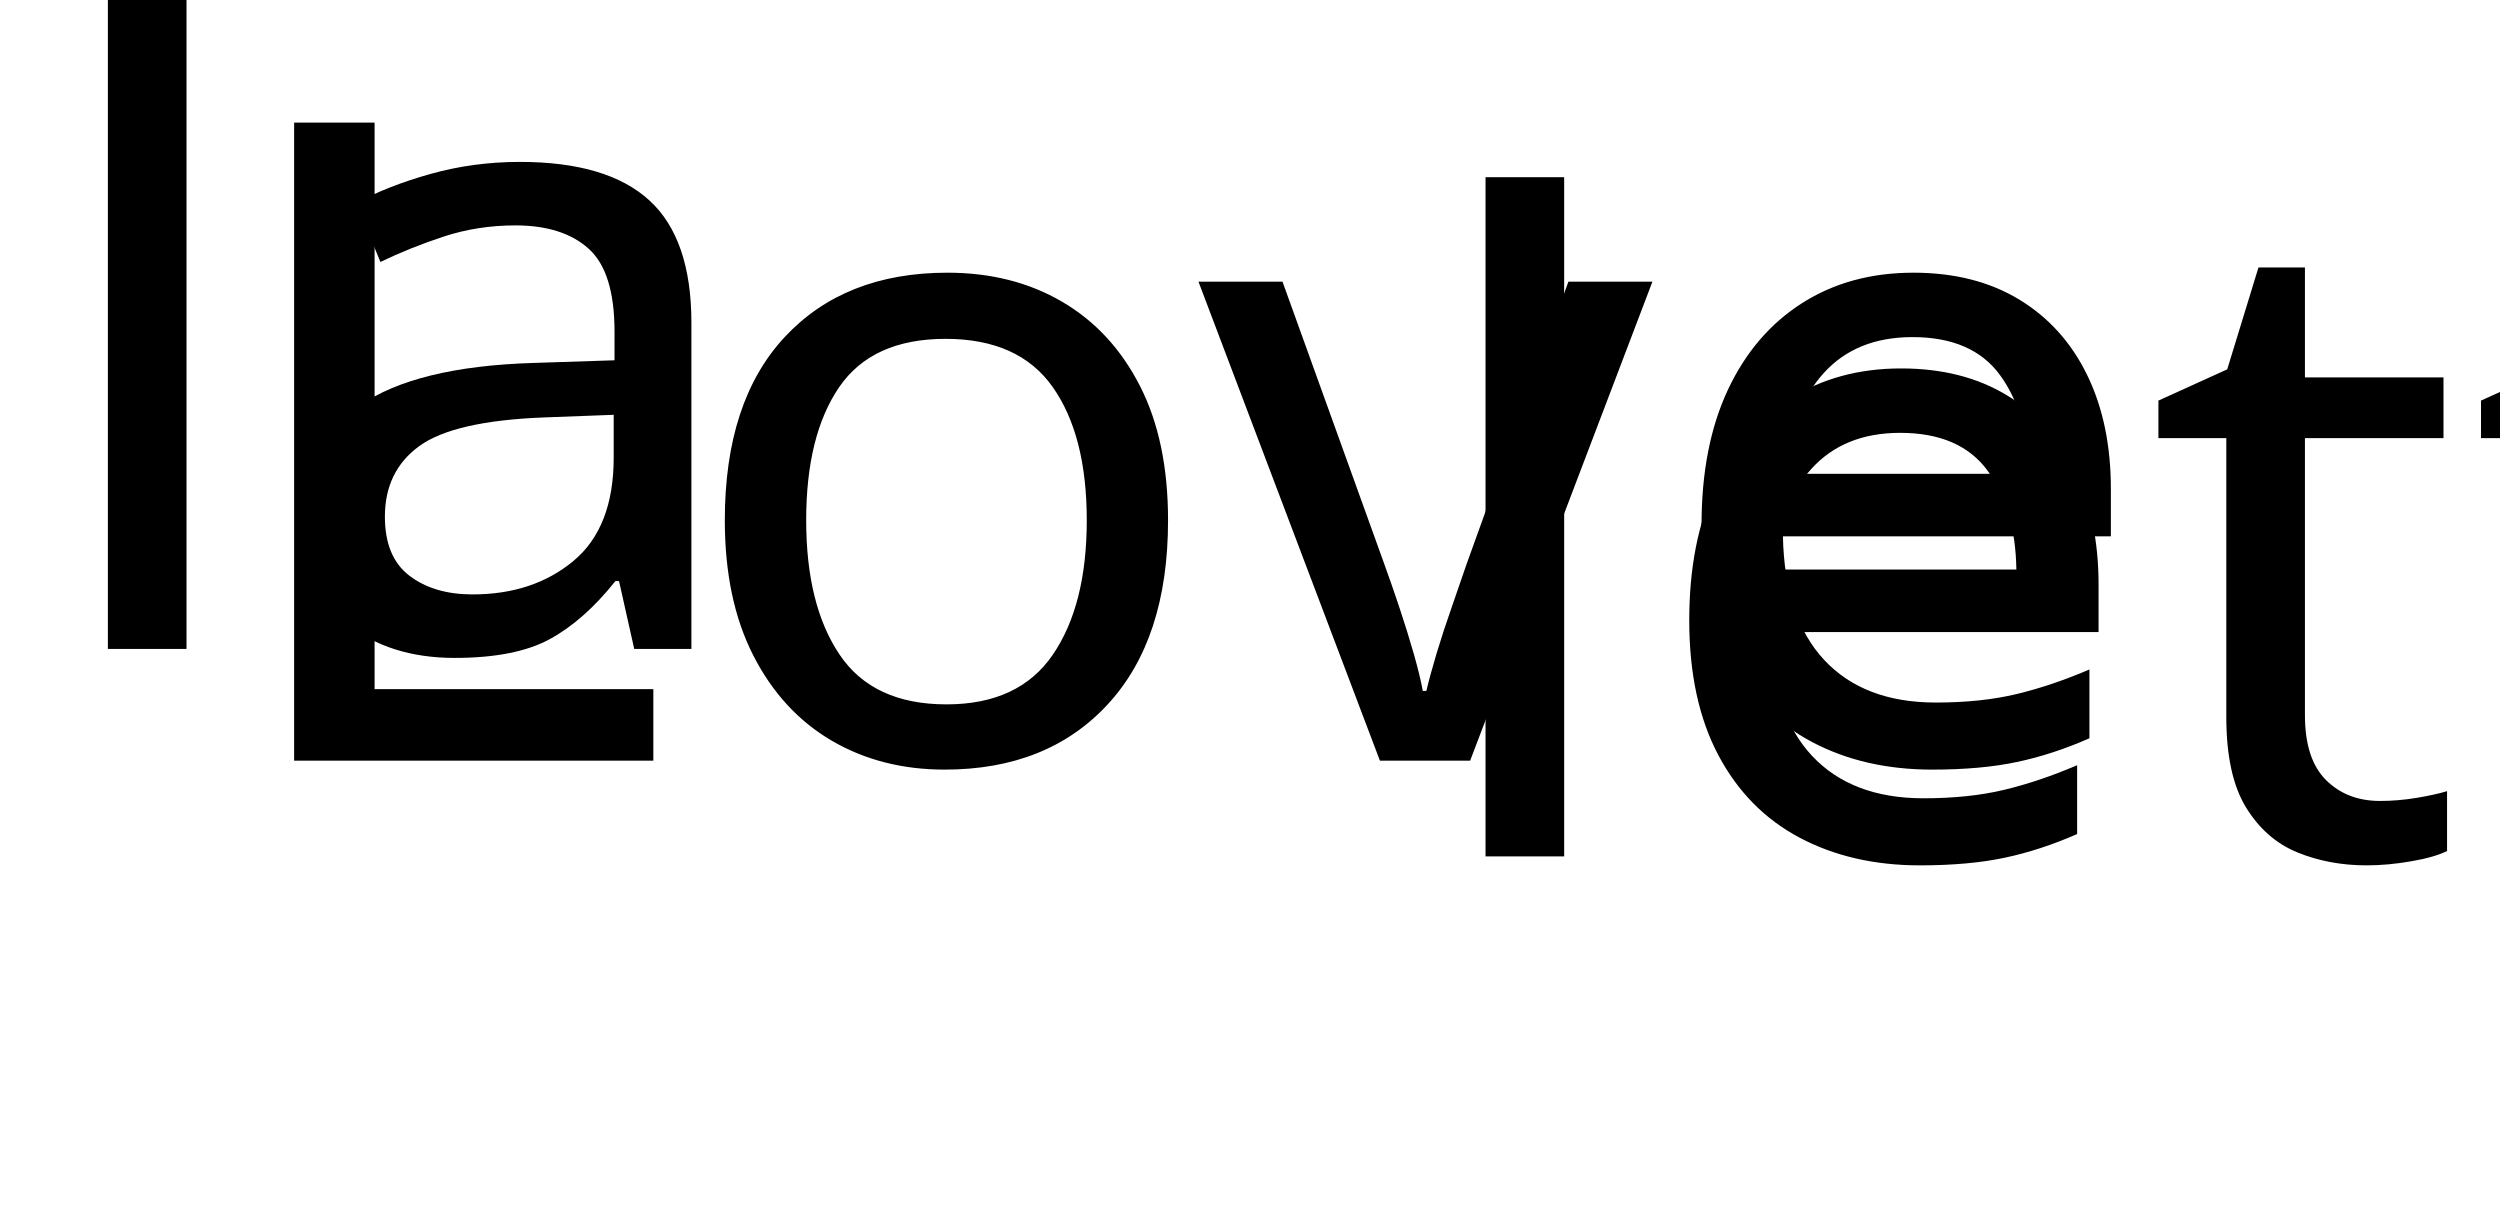
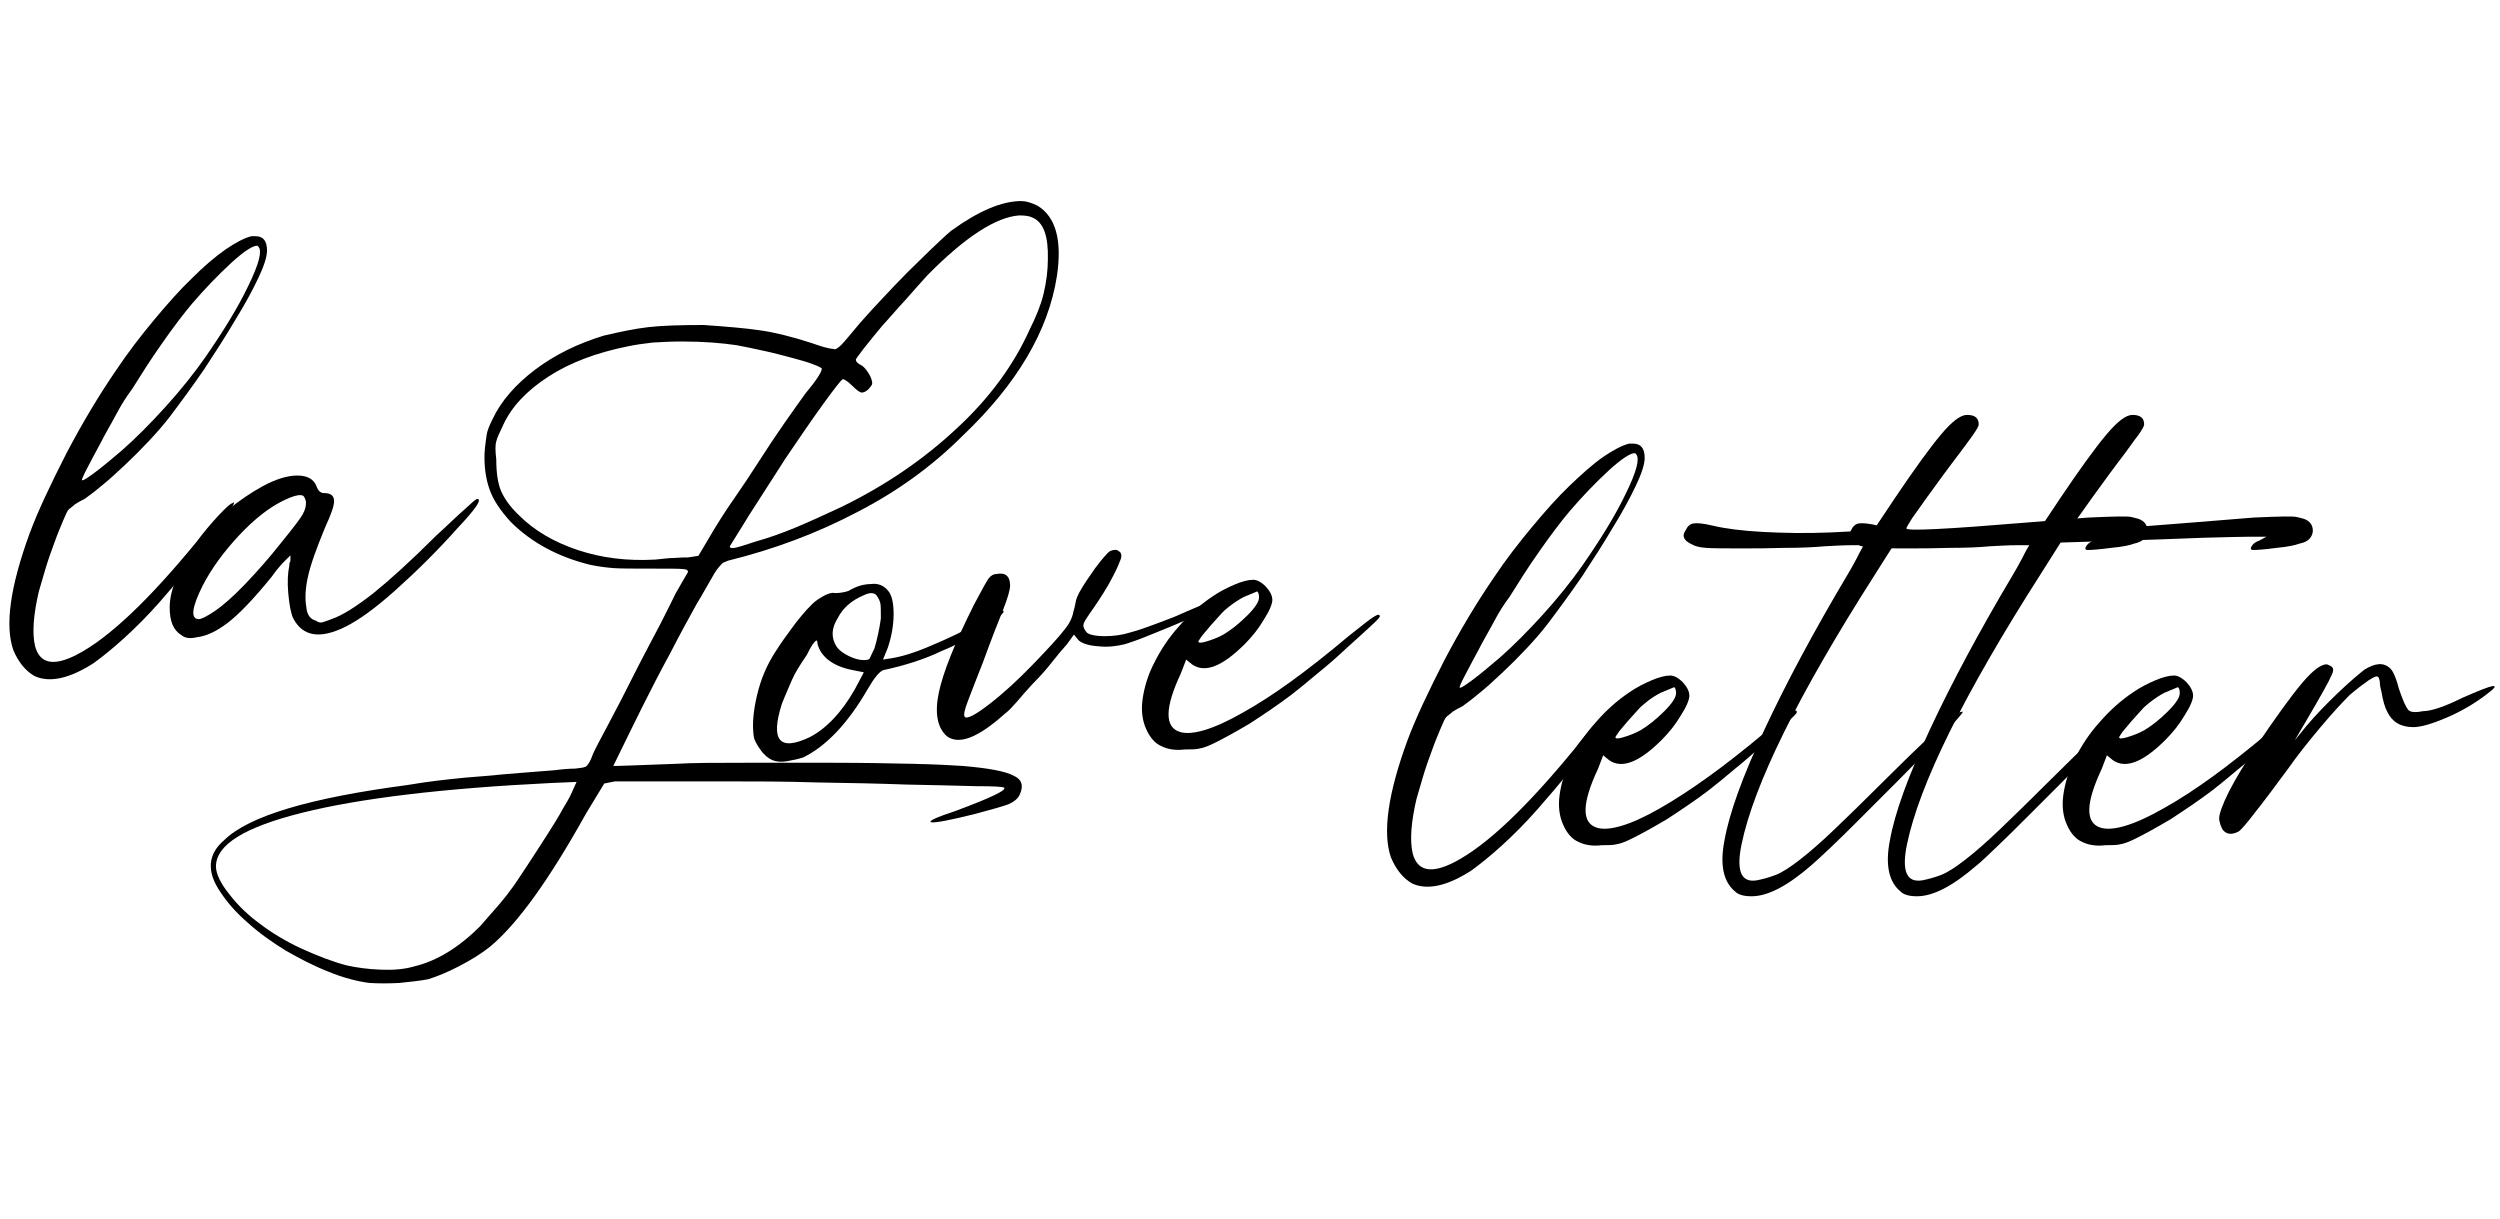
- <svg xmlns="http://www.w3.org/2000/svg" width="470" height="229" viewBox="0 0 470 229">
+ <svg xmlns="http://www.w3.org/2000/svg" version="1.1" id="Calque_1" x="0px" y="0px" viewBox="0 0 470 229" style="enable-background:new 0 0 470 229;" xml:space="preserve">
+   <style type="text/css">
+ 	.st0{enable-background:new    ;}
+ </style>
  <g transform="translate(-140 -196)">
-     <text transform="translate(179 339)" font-size="168" font-family="High Spirited">
-       <tspan x="0" y="0">Love</tspan>
-     </text>
-     <text transform="translate(405 357)" font-size="168" font-family="High Spirited">
-       <tspan x="0" y="0">letter</tspan>
-     </text>
-     <text transform="translate(146 318)" font-size="168" font-family="High Spirited">
-       <tspan x="0" y="0">la</tspan>
-     </text>
+     <g class="st0">
+       <path d="M267,307.6c1-1.8,1.8-3.1,2.2-3.8c0.3-0.4,0.1-0.7-0.6-0.8c-0.7-0.1-2.8-0.1-6.4-0.1c-3.3,0-5.6,0-6.9-0.1    c-1.3-0.1-2.8-0.3-4.3-0.6c-6.1-1.5-11.1-4.2-15-8.1c-1.9-2.1-3.3-4.1-4-6.2c-0.7-2-1-4.3-0.9-6.8c0.1-1.5,0.3-2.6,0.4-3.4    c0.1-0.7,0.5-1.7,1.1-2.9c1.6-3.4,4.3-6.5,8-9.3c3.7-2.8,8-4.9,12.9-6.4c3-0.7,5.8-1.3,8.4-1.6c2.6-0.3,6.1-0.4,10.4-0.4    c4.3,0.3,7.9,0.6,10.6,1c2.8,0.4,6,1.2,9.7,2.4c0.9,0.3,1.7,0.6,2.5,0.8c0.7,0.2,1.3,0.3,1.6,0.3c0.3,0.2,0.8-0.1,1.5-0.8    c0.7-0.7,1.8-2.1,3.5-4.1c1.3-1.5,2.8-3.1,4.3-4.7c1.5-1.6,3-3.2,4.6-4.8c1.6-1.6,3.1-3,4.5-4.4c1.4-1.3,2.6-2.5,3.7-3.4    c5.1-3.7,9.5-5.6,13.2-5.6c0.9,0,1.9,0.3,3.1,0.9c3.4,2.1,4.6,6.5,3.6,13.2c-1.6,10.3-7.5,20.3-17.7,30    c-5.7,5.7-12.3,10.5-19.9,14.4c-7.6,4-15.7,7-24.2,9.1c-0.4,0.2-0.8,0.3-1,0.4c-0.2,0.2-0.5,0.5-0.9,1c-0.4,0.5-0.9,1.3-1.5,2.4    c-0.6,1-1.4,2.5-2.5,4.3c-1.5,2.7-3.2,5.8-5,9.3c-1.9,3.5-3.6,6.8-5.2,10s-3.4,6.9-5.5,11.2c0.1,0,1.3,0,3.6-0.1    c2.2-0.1,4.9-0.2,8.1-0.3c3.3-0.2,7.7-0.2,13.1-0.2c5.4,0,10.9,0,16.5,0c5.5,0,10.6,0.1,15.1,0.2c4.6,0.1,7.7,0.3,9.3,0.4    c4.8,0.4,8,1,9.5,1.8c1.6,0.7,2,1.9,1.2,3.6c-0.3,0.7-1,1.3-2.1,1.8c-1.1,0.4-3.2,1-6.2,1.8c-4.8,1.2-7.5,1.7-8.3,1.6    c-0.7-0.2,0.8-0.9,4.7-2.2c6.4-2.4,9.4-3.8,9-4.3c-0.2-0.2-1.9-0.3-5.4-0.3c-3.4-0.1-7.7-0.2-12.9-0.3c-5.2-0.2-10.8-0.3-16.9-0.4    c-6.1-0.2-11.9-0.2-17.2-0.2s-10,0-13.9,0c-3.9,0-6.2,0-6.9,0l-2,0.4l-3.4,5.6c-6.9,12.4-12.9,20.8-18.1,25.1    c-1.5,1.2-3.4,2.4-5.7,3.6c-2.3,1.2-4.3,2-5.9,2.5c-1.6,0.3-3.5,0.5-5.5,0.7c-2,0.1-3.8,0.1-5.5,0c-2.4-0.3-5-1-7.7-2.1    c-2.8-1.1-5.5-2.5-8.1-4c-2.6-1.6-5-3.3-7.2-5.3c-2.2-1.9-3.8-3.8-5-5.6c-2.7-3.9-2.5-7.2,0.7-9.9c4.6-4.5,16.1-7.9,34.3-10.3    c1.9-0.3,3.7-0.6,5.4-0.8c1.6-0.2,3.5-0.4,5.5-0.6c2-0.2,4.3-0.3,6.9-0.6c2.6-0.2,5.9-0.5,10-0.8c1.5-0.2,2.8-0.3,3.8-0.3    c1-0.1,1.6-0.2,1.8-0.3c0.4,0,1-0.8,1.6-2.5c0.4-0.9,1.4-2.8,2.9-5.6c1.5-2.8,3.1-5.9,4.8-9.3c1.7-3.4,3.4-6.5,4.9-9.4    C265.6,310.4,266.6,308.5,267,307.6z M248.4,343l-4.7,0.2c-20.5,1-36.1,2.9-46.9,5.6c-10.8,2.7-16.2,6-16.2,10.1    c0,1.3,0.8,3.1,2.5,5.2c1.6,2.1,3.6,4,5.8,5.6c2.1,1.6,4.7,3.2,7.7,4.6c3.1,1.4,5.9,2.5,8.6,3.2c1.8,0.4,3.9,0.7,6.4,0.8    c2.5,0.1,4.5-0.1,6.2-0.6c4.3-1,8.5-3.6,12.5-7.6c1-1.2,2.2-2.5,3.4-3.9c1.2-1.4,2.2-2.7,2.9-3.7c0.6-0.9,1.5-2.2,2.6-3.9    c1.1-1.7,2.3-3.5,3.5-5.4c1.2-1.9,2.3-3.6,3.2-5.3c1-1.6,1.6-2.8,1.9-3.6L248.4,343z M271.3,300.5l2.9-4.9    c0.9-1.5,2.1-3.4,3.7-5.7c1.6-2.3,3.2-4.7,4.8-7.2c1.6-2.5,3.2-4.9,4.8-7.2c1.6-2.3,2.9-4.1,3.9-5.5c2.1-2.5,3.1-4.1,3.1-4.7    c0-0.1-0.5-0.4-1.6-0.8c-1-0.4-2.4-0.8-3.9-1.2c-1.6-0.4-3.3-0.9-5.2-1.3c-1.9-0.4-3.6-0.8-5.3-1.1c-2.7-0.4-6.1-0.7-10.3-0.7    c-1.9,0-3.8,0.1-5.5,0.2c-1.7,0.2-3.2,0.4-4.6,0.7c-6,1.2-11,3.1-15,5.7c-4,2.6-6.9,5.6-8.5,9.1c-0.7,1.5-1.2,2.5-1.3,3.1    c-0.2,0.6-0.2,1.7,0,3.4c0,2.5,0.3,4.5,0.9,5.9c0.6,1.4,1.7,3,3.4,4.6c2.8,2.8,6.5,5,11,6.5c4.5,1.5,9.3,2.1,14.6,1.8    c1.2-0.1,2.4-0.3,3.5-0.3c1.1-0.1,2-0.1,2.6-0.1L271.3,300.5z M298.4,267.3c-0.3,0.2-1.5,1.7-3.6,4.6c-2.1,2.9-4.5,6.4-7.2,10.4    c-1,1.6-2.2,3.4-3.4,5.3c-1.2,1.9-2.3,3.6-3.4,5.3c-1,1.6-2.2,3.6-3.6,5.8c0,0.3,0.3,0.4,0.9,0.3c0.6-0.1,1.9-0.5,4-1.2    c2.5-0.7,5-1.6,7.4-2.6c2.4-1,5.3-2.3,8.7-3.9c8.2-4,15.4-8.9,21.6-14.7c6.2-5.7,10.8-12,13.8-18.7c1.2-2.4,2.1-4.6,2.6-6.7    c0.5-2.1,0.8-4.3,0.8-6.5c0.1-4.3-0.8-6.9-2.9-7.8c-0.6-0.3-1.4-0.4-2.5-0.4c-4.3,0.3-10.1,4-17.2,11.2c-1.2,1.3-2.6,2.9-4.1,4.6    c-1.6,1.7-3,3.4-4.4,4.9c-1.3,1.6-2.5,3-3.5,4.3c-1,1.3-1.5,2-1.5,2.1c0,0.4,0.4,0.8,1.1,1.1c0.6,0.4,1.1,1.1,1.6,2    c0.4,0.9,0.5,1.5,0.2,1.8c-0.2,0.3-0.4,0.6-0.8,0.9c-0.4,0.3-0.7,0.4-1,0.4c-0.3,0-0.9-0.4-1.8-1.3    C299.2,267.5,298.5,267.2,298.4,267.3z" />
+       <path d="M306.9,307c0.7,0.7,1.1,2.2,1.1,4.4c0,2.2-0.4,4.3-1.1,6.4L306,320l1.3-0.2c2.1-0.3,4.7-1.1,7.7-2.4    c3.1-1.3,6.1-2.7,9.1-4.4c2.5-1.5,4-2.2,4.3-2.2c0.4,0,0.4,0.3-0.2,0.8c-0.6,0.5-1.5,1.2-2.7,2c-1.2,0.8-2.5,1.7-4,2.6    c-1.5,0.9-3,1.6-4.5,2.2c-3.1,1.5-6.8,2.7-11,3.6c-0.7,0.3-1.7,1.5-2.9,3.6c-3.7,6.4-7.8,10.7-12.1,12.8c-0.9,0.3-1.9,0.5-3,0.7    s-2.1,0.1-2.8-0.2c-0.7-0.3-1.5-0.9-2.2-1.9c-0.7-1-1.2-1.8-1.3-2.6c-0.3-2.1-0.1-4.6,0.6-7.6c0.7-3,1.8-5.7,3.5-8.3    c1-1.6,2.3-3.4,3.8-5.4c1.5-1.9,2.8-3.4,4-4.3c1.5-1,2.6-1.5,3.4-1.3c0.7,0,1.6-0.1,2.5-0.4c1.5-0.9,2.9-1.3,4.3-1.3    C305,305.6,306.2,306.1,306.9,307z M302.4,322.4l-2-0.4c-3.7-0.7-6-2.4-6.7-4.9c0-0.4-0.1-0.7-0.2-0.7c-0.4,0.2-1,1-1.8,2.7    c-1.3,1.9-2.3,3.5-2.8,4.7c-0.5,1.2-1.2,2.7-1.9,4.5c-2.2,6.9-0.5,9,5.2,6.3c3.1-1.6,6-4.6,8.5-9L302.4,322.4z M305.6,312.3    c0-1.5,0-2.5-0.1-2.9c-0.1-0.4-0.3-0.9-0.6-1.3c-0.4-0.7-1.3-0.8-2.5-0.2c-2.4,1-4,2.5-4.9,4.3c-1.2,1.9-1.3,3.7-0.2,5.4    c0.4,0.6,1.2,1.2,2.2,1.7c1,0.5,2,0.8,2.9,0.8c0.6,0,1-0.1,1.1-0.3c0.1-0.2,0.4-0.9,0.9-1.9C304.9,316.2,305.3,314.4,305.6,312.3z    " />
+       <path d="M371.6,308.1c0,0.2-0.9,0.7-2.6,1.6c-1.7,0.9-3.7,1.8-5.9,2.8c-2.2,1-4.5,1.9-6.7,2.8c-2.2,0.9-3.9,1.5-4.9,1.8    c-1.6,0.4-3.3,0.6-5,0.4c-1.7-0.1-3-0.5-3.7-1.1l-0.9-1.1l-1.3,1.8c-0.9,1-1.9,2.2-3,3.6s-2.2,2.6-3.4,3.8c-1.1,1.2-2.1,2.3-3,3.4    c-0.9,1-1.6,1.8-2.2,2.2c-5.1,4.6-8.7,6-11,4.3c-1.8-1.6-2.3-4.4-1.5-8.2c0.8-3.8,3-9.3,6.6-16.5c1.5-2.8,2.4-4.5,2.8-5    c0.4-0.5,0.9-0.8,1.5-0.8c1.6-0.3,2.5,0.4,2.5,2.2c0,0.7-0.4,2.2-1.3,4.5c-0.9,2.2-2.2,5.5-3.8,9.9c-1.2,3-2.1,5.4-2.8,7.2    s-0.9,2.8-0.6,3.1c0.4,0.4,2-0.4,4.7-2.5c2.7-2.1,5.4-4.6,8.1-7.4c3-3.1,5-5.3,5.9-6.5c1-1.2,1.5-2.3,1.7-3.4    c0.1-0.4,0.3-1,0.4-1.7c0.1-0.7,0.4-1.3,0.7-1.9c0.7-1.3,1.8-2.9,3-4.6c1.3-1.7,2.2-2.8,2.8-3.2c0.7-0.3,1.3-0.3,1.6,0    c0.6,0.3,0.7,1,0.2,2c-0.3,0.9-1,2.3-2.1,4.3c-1.1,1.9-2.3,3.7-3.5,5.4c-0.7,1-1.2,1.8-1.2,2.1c-0.1,0.4,0.1,0.9,0.6,1.5    c0.4,0.4,1.6,0.7,3.4,0.7c1.6,0,3.2-0.2,4.8-0.7c1.6-0.4,4.3-1.4,8.2-2.9C367.9,308.8,371.6,307.5,371.6,308.1z" />
+       <path d="M362,322.6c-3,6.4-3.1,10.1-0.2,11c2.2,0.7,6.2-0.4,11.8-3.6c5.6-3.1,12.2-7.9,19.8-14.3c2.4-1.9,4-3.2,4.8-3.7    c0.8-0.5,1.2-0.6,1.2-0.1c0,0.2-0.6,0.8-1.8,1.9c-1.2,1.1-2.7,2.5-4.4,4c-1.7,1.6-3.5,3.2-5.5,4.8c-1.9,1.6-3.6,3-4.9,4    c-2.5,1.9-5.2,3.7-7.8,5.4c-2.7,1.6-4.9,2.8-6.5,3.6c-1.2,0.6-2.2,1-2.9,1.1c-0.7,0.2-1.7,0.2-2.9,0.2c-1.6,0.2-3.1,0-4.3-0.6    c-1.2-0.5-2.2-1.6-2.9-3.2c-0.7-1.5-1-3.4-0.7-5.6c0.3-2.2,1-4.6,2.2-6.9c1.2-2.4,2.7-4.7,4.6-6.8c1.9-2.2,4-4.1,6.4-5.7    c1.3-0.9,2.7-1.6,4.1-2.2c1.4-0.6,2.6-0.9,3.5-0.9c0.7,0,1.5,0.4,2.4,1.3c0.8,0.9,1.2,1.7,1.2,2.5c0,0.7-0.5,2-1.6,3.7    c-1,1.7-2.2,3.2-3.6,4.6c-4.2,4.2-7.5,5.5-9.9,3.8l-1.1-0.9L362,322.6z M371,310.1c-0.4,0.3-1,0.8-1.6,1.5c-0.6,0.7-1.2,1.3-1.8,2    c-0.6,0.7-1.1,1.3-1.6,1.9c-0.4,0.6-0.7,1-0.7,1.1c0,0.3,0.5,0.3,1.5,0c1-0.3,2.1-0.7,3.2-1.3c1.5-0.9,3-2.1,4.5-3.6    c1.5-1.5,2.2-2.6,2.2-3.4c0-0.7-0.2-1.1-0.4-1.1c-0.4,0.2-1.2,0.5-2.4,1C372.9,308.7,371.9,309.4,371,310.1z" />
+     </g>
+     <g class="st0">
+       <path d="M411.9,330.8c-0.2,0.2-0.5,0.8-1,2c-0.5,1.2-1.1,2.6-1.7,4.3c-0.6,1.6-1.2,3.3-1.7,5c-0.5,1.7-0.9,3.1-1.2,4.1    c-1,4.3-1.3,7.8-0.7,10.3c0.9,3.3,3.5,3.8,7.8,1.6c6-3.1,13.5-10.2,22.6-21.3c1.2-1.6,2.5-3.2,4-4.8c1.5-1.6,2.4-2.4,2.7-2.4    c0.7-0.6,0.2,0.5-1.6,3.4c-1.5,2.2-3.3,4.7-5.5,7.4c-2.2,2.7-4.4,5.3-6.6,7.8c-2.2,2.5-4.5,4.8-6.7,6.8c-2.2,2-4.1,3.5-5.6,4.6    c-4.6,3-8.4,3.8-11.2,2.5c-1.6-0.9-3-2.5-4-4.9c-1.6-4.6-0.6-11.9,3.1-22c1.6-4.3,4-9.3,6.9-15c3-5.7,6.1-10.9,9.4-15.7    c2.2-3.3,4.6-6.4,7.1-9.4c2.5-3,4.8-5.6,7.1-7.8s4.3-4,6.3-5.4c1.9-1.3,3.6-2.2,4.9-2.5h0.7c1.5,0,2.2,0.9,2.2,2.7    c0,1.2-0.6,3-1.7,5.3c-1.1,2.3-2.5,4.9-4.3,7.8c-1.7,2.9-3.7,6-5.8,9.2c-2.2,3.2-4.4,6.2-6.6,9.1c-1,1.3-2.3,2.8-3.8,4.4    c-1.5,1.6-3,3.1-4.6,4.6c-1.6,1.5-3,2.8-4.4,3.9c-1.3,1.1-2.4,1.9-3.1,2.4c-0.6,0.3-1.2,0.6-1.8,1    C412.7,330.2,412.2,330.5,411.9,330.8z M423.8,308.2c-0.9,1.2-1.9,2.7-2.9,4.6c-1,1.9-2.1,3.7-3,5.5c-1,1.8-1.8,3.4-2.5,4.7    s-1,2.1-1,2.2c0,0.3,0.7-0.1,2.2-1.2c1.5-1.1,3.3-2.6,5.4-4.4c2.5-2.2,5.2-4.9,8.1-8.1c2.8-3.1,5.3-6.2,7.4-9.2    c3.4-4.9,6.2-9.4,8.2-13.6c2-4.1,2.6-6.5,1.9-7.3l-0.2-0.2c-0.7-0.1-2.4,0.9-4.9,3.2c-2.5,2.3-5,4.9-7.4,7.7    c-1.6,1.9-3.5,4.4-5.6,7.4C427.3,302.6,425.5,305.5,423.8,308.2z" />
+       <path d="M440.4,340.6c-3,6.4-3.1,10.1-0.2,11c2.2,0.7,6.2-0.4,11.8-3.6s12.2-7.9,19.8-14.3c2.4-1.9,4-3.2,4.8-3.7    c0.8-0.5,1.2-0.6,1.2-0.1c0,0.2-0.6,0.8-1.8,1.9c-1.2,1.1-2.7,2.5-4.4,4c-1.7,1.6-3.5,3.2-5.5,4.8c-1.9,1.6-3.6,3-4.9,4    c-2.5,1.9-5.2,3.7-7.8,5.4c-2.7,1.6-4.9,2.8-6.5,3.6c-1.2,0.6-2.2,1-2.9,1.1c-0.7,0.2-1.7,0.2-2.9,0.2c-1.6,0.2-3.1,0-4.3-0.6    c-1.2-0.5-2.2-1.6-2.9-3.2c-0.7-1.5-1-3.4-0.7-5.6c0.3-2.2,1-4.6,2.2-6.9c1.2-2.4,2.7-4.7,4.6-6.8c1.9-2.2,4-4.1,6.4-5.7    c1.3-0.9,2.7-1.6,4.1-2.2c1.4-0.6,2.6-0.9,3.5-0.9c0.7,0,1.5,0.4,2.4,1.3c0.8,0.9,1.2,1.7,1.2,2.5c0,0.7-0.5,2-1.6,3.7    c-1,1.7-2.2,3.2-3.6,4.6c-4.2,4.2-7.5,5.5-9.9,3.8l-1.1-0.9L440.4,340.6z M449.4,328.1c-0.4,0.3-1,0.8-1.6,1.5    c-0.6,0.7-1.2,1.3-1.8,2c-0.6,0.7-1.1,1.3-1.6,1.9c-0.4,0.6-0.7,1-0.7,1.1c0,0.3,0.5,0.3,1.5,0c1-0.3,2.1-0.7,3.2-1.3    c1.5-0.9,3-2.1,4.5-3.6c1.5-1.5,2.2-2.6,2.2-3.4c0-0.7-0.2-1.1-0.4-1.1c-0.4,0.2-1.2,0.5-2.4,1    C451.3,326.7,450.2,327.4,449.4,328.1z" />
+       <path d="M532.5,299.4c-0.4,0-0.6-0.2-0.3-0.7s0.7-0.8,1.5-1.1l1.3-0.7h-3.1c-1.6,0-4.6,0.1-8.8,0.2c-4.3,0.2-11,0.4-20.3,0.7    l-6.5,0.2l-3.8,6c-14.5,22.7-22.8,39.6-25.1,50.8c-1,4.9-0.1,7.2,2.9,6.7c1-0.2,2.2-0.5,3.5-1c1.3-0.5,2.8-1.5,4.6-2.9    c1.8-1.4,4-3.3,6.5-5.7c2.5-2.4,5.7-5.5,9.6-9.4c3.3-3.3,5.9-5.8,7.7-7.5c1.9-1.7,3.2-2.9,4.1-3.7c0.9-0.7,1.5-1.2,1.8-1.3    c0.3-0.1,0.6-0.2,0.9-0.2c0.1,0-0.3,0.6-1.5,1.9c-1.1,1.3-2.6,2.9-4.5,4.8c-1.9,1.9-4,4.1-6.3,6.4c-2.3,2.3-4.6,4.6-6.7,6.7    c-2.2,2.2-4.1,4.1-5.8,5.7c-1.7,1.6-3,2.8-3.7,3.4c-4.5,3.9-8.2,5.8-11.2,5.8c-1.5,0-2.5-0.3-3.1-0.9c-2.2-1.8-2.9-5-2-9.6    c0.9-5.1,3.4-12,7.5-20.8c4.1-8.8,9.3-18.5,15.6-29.1c0.4-0.7,0.9-1.5,1.2-2.1c0.4-0.7,0.7-1.3,1-1.9c0.3-0.6,0.6-1.1,0.9-1.6    c-0.2,0-0.9,0-2.4,0c-1.4,0-3.1,0.1-5,0.2c-2.1,0.2-4.6,0.3-7.6,0.3c-3,0.1-5.6,0.1-7.8,0.1c-3.4,0-5.7,0-6.9-0.1    c-1.2-0.1-2-0.3-2.5-0.6c-1.6-0.7-2.1-1.6-1.3-2.7c0.3-0.7,0.8-1.2,1.5-1.3c0.7-0.1,1.8,0,3.5,0.4c2.5,0.6,5.7,1,9.5,1.2    c3.8,0.2,8,0.3,12.7,0.1l8.1-0.4l4-6c3.7-5.5,6.6-9.5,8.7-12c2.1-2.5,3.7-3.7,4.9-3.7c1.5,0,2.2,0.6,2.2,1.8c0,0.3-0.4,1-1.1,2    c-0.7,1-1.6,2.2-2.5,3.4c-0.9,1.2-1.9,2.5-3,4c-1.1,1.5-2.2,3-3.2,4.4c-1,1.4-1.9,2.7-2.7,3.8c-0.7,1.1-1.1,1.8-1.1,1.9    c-0.3,0.6,7.4,0.2,23.1-1.1c4.8-0.4,8.5-0.7,11.1-0.9c2.6-0.1,4.5-0.2,5.7-0.2c1.2,0,2,0,2.4,0.1c0.4,0.1,0.8,0.2,1.2,0.3    c1.3,0.4,1.9,1.3,1.8,2.5c-0.2,1.2-1,1.9-2.5,2.2c-0.7,0.3-2.2,0.6-4.3,0.8C534.6,299.3,533.2,299.4,532.5,299.4z" />
+       <path d="M563.6,299.4c-0.4,0-0.6-0.2-0.3-0.7s0.7-0.8,1.5-1.1l1.3-0.7h-3.1c-1.6,0-4.6,0.1-8.8,0.2c-4.3,0.2-11,0.4-20.3,0.7    l-6.5,0.2l-3.8,6c-14.5,22.7-22.8,39.6-25.1,50.8c-1,4.9-0.1,7.2,2.9,6.7c1-0.2,2.2-0.5,3.5-1c1.3-0.5,2.8-1.5,4.6-2.9    c1.8-1.4,4-3.3,6.5-5.7c2.5-2.4,5.7-5.5,9.6-9.4c3.3-3.3,5.9-5.8,7.7-7.5c1.9-1.7,3.2-2.9,4.1-3.7c0.9-0.7,1.5-1.2,1.8-1.3    c0.3-0.1,0.6-0.2,0.9-0.2c0.1,0-0.3,0.6-1.5,1.9c-1.1,1.3-2.6,2.9-4.5,4.8c-1.9,1.9-4,4.1-6.3,6.4c-2.3,2.3-4.6,4.6-6.7,6.7    c-2.2,2.2-4.1,4.1-5.8,5.7c-1.7,1.6-2.9,2.8-3.7,3.4c-4.5,3.9-8.2,5.8-11.2,5.8c-1.5,0-2.5-0.3-3.1-0.9c-2.2-1.8-2.9-5-2-9.6    c0.9-5.1,3.4-12,7.5-20.8c4.1-8.8,9.3-18.5,15.6-29.1c0.4-0.7,0.9-1.5,1.2-2.1c0.4-0.7,0.7-1.3,1-1.9c0.3-0.6,0.6-1.1,0.9-1.6    c-0.2,0-0.9,0-2.4,0c-1.4,0-3.1,0.1-5,0.2c-2.1,0.2-4.6,0.3-7.6,0.3c-3,0.1-5.6,0.1-7.8,0.1c-3.4,0-5.7,0-6.9-0.1    c-1.2-0.1-2-0.3-2.5-0.6c-1.6-0.7-2.1-1.6-1.3-2.7c0.3-0.7,0.8-1.2,1.5-1.3c0.7-0.1,1.8,0,3.5,0.4c2.5,0.6,5.7,1,9.5,1.2    c3.8,0.2,8,0.3,12.7,0.1l8.1-0.4l4-6c3.7-5.5,6.6-9.5,8.7-12c2.1-2.5,3.7-3.7,4.9-3.7c1.5,0,2.2,0.6,2.2,1.8c0,0.3-0.4,1-1.1,2    c-0.8,1-1.6,2.2-2.5,3.4c-0.9,1.2-1.9,2.5-3,4c-1.1,1.5-2.2,3-3.2,4.4c-1,1.4-1.9,2.7-2.7,3.8c-0.8,1.1-1.1,1.8-1.1,1.9    c-0.3,0.6,7.4,0.2,23.1-1.1c4.8-0.4,8.5-0.7,11.1-0.9c2.6-0.1,4.5-0.2,5.7-0.2c1.2,0,2,0,2.4,0.1c0.4,0.1,0.8,0.2,1.2,0.3    c1.3,0.4,1.9,1.3,1.8,2.5c-0.2,1.2-1,1.9-2.5,2.2c-0.8,0.3-2.2,0.6-4.3,0.8C565.8,299.3,564.3,299.4,563.6,299.4z" />
+       <path d="M535.1,340.6c-3,6.4-3.1,10.1-0.2,11c2.2,0.7,6.2-0.4,11.8-3.6c5.6-3.1,12.2-7.9,19.8-14.3c2.4-1.9,4-3.2,4.8-3.7    c0.8-0.5,1.2-0.6,1.2-0.1c0,0.2-0.6,0.8-1.8,1.9c-1.2,1.1-2.7,2.5-4.4,4c-1.7,1.6-3.5,3.2-5.5,4.8c-1.9,1.6-3.6,3-4.9,4    c-2.5,1.9-5.2,3.7-7.8,5.4c-2.7,1.6-4.9,2.8-6.5,3.6c-1.2,0.6-2.2,1-2.9,1.1c-0.7,0.2-1.7,0.2-2.9,0.2c-1.6,0.2-3.1,0-4.3-0.6    c-1.2-0.5-2.2-1.6-2.9-3.2c-0.7-1.5-1-3.4-0.7-5.6c0.3-2.2,1-4.6,2.2-6.9c1.2-2.4,2.7-4.7,4.6-6.8c1.9-2.2,4-4.1,6.4-5.7    c1.3-0.9,2.7-1.6,4.1-2.2c1.4-0.6,2.6-0.9,3.5-0.9c0.7,0,1.5,0.4,2.4,1.3c0.8,0.9,1.2,1.7,1.2,2.5c0,0.7-0.5,2-1.6,3.7    c-1,1.7-2.2,3.2-3.6,4.6c-4.2,4.2-7.5,5.5-9.9,3.8l-1.1-0.9L535.1,340.6z M544.1,328.1c-0.4,0.3-1,0.8-1.6,1.5    c-0.6,0.7-1.2,1.3-1.8,2c-0.6,0.7-1.1,1.3-1.6,1.9c-0.4,0.6-0.7,1-0.7,1.1c0,0.3,0.5,0.3,1.5,0c1-0.3,2.1-0.7,3.2-1.3    c1.5-0.9,3-2.1,4.5-3.6c1.5-1.5,2.2-2.6,2.2-3.4c0-0.7-0.2-1.1-0.4-1.1c-0.4,0.2-1.2,0.5-2.4,1C546,326.7,545,327.4,544.1,328.1z" />
+       <path d="M560.9,352.3c-1.3,0.7-2.4,0.6-3.1-0.4c-0.1-0.3-0.3-0.6-0.4-1c-0.1-0.4-0.2-0.7-0.2-1c0-0.9,0.6-2.6,1.9-5.2    c1.3-2.5,3-5.3,5-8.3c3.7-5.5,6.6-9.5,8.7-12c2.1-2.5,3.7-3.6,4.7-3.5c0.4,0.2,0.8,0.3,1,0.6c0.2,0.2,0.2,0.7-0.1,1.3    c-0.3,0.7-0.8,1.7-1.6,3.1c-0.8,1.4-1.9,3.4-3.4,5.9l-2,3.4l2.2-2.7c1.6-1.9,3.6-4,5.9-6.2c2.3-2.2,4-3.6,5-4.4    c2.1-1.3,3.7-1.4,4.9-0.2c0.3,0.3,0.6,0.8,0.9,1.6c0.3,0.7,0.5,1.5,0.7,2.2c0.7,2.1,1.3,3.4,1.7,3.9c0.4,0.5,1.3,0.6,2.8,0.3    c1.5,0,4-0.8,7.4-2.5c3-1.3,4.9-2.1,5.7-2.2c0.8-0.1,0.4,0.4-1.2,1.6c-2.1,1.6-4.6,3.1-7.4,4.3c-2.8,1.2-4.9,1.8-6.3,1.8    c-2.4,0-4-1-4.9-2.9c-0.4-0.7-0.8-2-1.1-3.8c-0.2-0.7-0.3-1.4-0.3-1.9c-0.1-0.5-0.2-0.8-0.3-0.8c-0.2-0.3-0.7-0.1-1.8,0.6    c-1,0.7-2.2,1.6-3.6,2.8c-1.6,1.6-3.5,3.7-5.6,6.2c-2.1,2.5-4.1,5-6,7.7c-2.5,3.4-4.6,6.2-6.2,8.2    C562.4,350.8,561.3,352,560.9,352.3z" />
+     </g>
+     <g class="st0">
+       <path d="M152.9,291.8c-0.2,0.2-0.5,0.8-1,2c-0.5,1.2-1.1,2.6-1.7,4.3c-0.6,1.6-1.2,3.3-1.7,5c-0.5,1.7-0.9,3.1-1.2,4.1    c-1,4.3-1.3,7.8-0.7,10.3c0.9,3.3,3.5,3.8,7.8,1.6c6-3.1,13.5-10.2,22.6-21.3c1.2-1.6,2.5-3.2,4-4.8c1.5-1.6,2.4-2.4,2.7-2.4    c0.7-0.6,0.2,0.5-1.6,3.4c-1.5,2.2-3.3,4.7-5.5,7.4c-2.2,2.7-4.4,5.3-6.6,7.8c-2.2,2.5-4.5,4.8-6.7,6.8c-2.2,2-4.1,3.5-5.6,4.6    c-4.6,3-8.4,3.8-11.2,2.5c-1.6-0.9-3-2.5-4-4.9c-1.6-4.6-0.6-11.9,3.1-22c1.6-4.3,4-9.3,6.9-15c3-5.7,6.1-10.9,9.4-15.7    c2.2-3.3,4.6-6.4,7.1-9.4c2.5-3,4.8-5.6,7.1-7.8c2.2-2.2,4.3-4,6.3-5.4c1.9-1.3,3.6-2.2,4.9-2.5h0.7c1.5,0,2.2,0.9,2.2,2.7    c0,1.2-0.6,3-1.7,5.3c-1.1,2.3-2.5,4.9-4.3,7.8c-1.7,2.9-3.7,6-5.8,9.2c-2.2,3.2-4.4,6.2-6.6,9.1c-1,1.3-2.3,2.8-3.8,4.4    c-1.5,1.6-3,3.1-4.6,4.6c-1.6,1.5-3,2.8-4.4,3.9c-1.3,1.1-2.4,1.9-3.1,2.4c-0.6,0.3-1.2,0.6-1.8,1    C153.7,291.2,153.2,291.5,152.9,291.8z M164.8,269.2c-0.9,1.2-1.9,2.7-2.9,4.6c-1,1.9-2.1,3.7-3,5.5c-1,1.8-1.8,3.4-2.5,4.7    s-1,2.1-1,2.2c0,0.3,0.7-0.1,2.2-1.2c1.5-1.1,3.3-2.6,5.4-4.4c2.5-2.2,5.2-4.9,8.1-8.1c2.8-3.1,5.3-6.2,7.4-9.2    c3.4-4.9,6.2-9.4,8.2-13.6c2-4.1,2.6-6.5,1.9-7.3l-0.2-0.2c-0.7-0.1-2.4,0.9-4.9,3.2c-2.5,2.3-5,4.9-7.4,7.7    c-1.6,1.9-3.5,4.4-5.6,7.4C168.3,263.6,166.5,266.5,164.8,269.2z" />
+       <path d="M200.9,288.7c1.2,0,1.8,0.4,1.9,1.3c0.1,0.9-0.5,2.6-1.7,5.2c-1.6,3.9-2.7,6.9-3.2,9.2c-0.5,2.2-0.6,4.2-0.3,5.8    c0.1,1.3,0.7,2.2,1.8,2.5c0.4,0.3,0.9,0.4,1.2,0.3c0.4-0.1,0.9-0.3,1.7-0.6c2.1-0.7,4.7-2.4,7.8-4.8c3.1-2.5,7.1-6.1,11.9-10.9    c2.1-1.9,3.8-3.6,5.3-4.9c1.4-1.3,2.2-2,2.4-2c1,0-0.2,1.8-3.6,5.4c-4,4.5-8,8.4-11.8,11.8c-3.8,3.4-6.9,5.6-9.3,6.8    c-4.8,2.4-8.1,1.9-9.9-1.6c-0.4-0.9-0.7-2.4-0.9-4.6c-0.2-2.2-0.1-3.9,0.2-5.3c0-0.3,0-0.5,0.1-0.6c0.1-0.1,0.1-0.3,0.1-0.6v-0.7    l-1.1,1.1c-0.3,0.3-0.7,0.7-1.1,1.2c-0.4,0.5-0.9,1.1-1.3,1.7c-3.4,4.2-6.2,7.1-8.3,8.7c-2.1,1.6-4,2.5-5.8,2.7    c-1.2,0.3-2.2,0.2-2.9-0.4c-1.5-0.9-2.2-2.6-2.2-5.2c0-1.8,0.5-3.8,1.5-6c1-2.2,2.2-4.4,3.8-6.5c1.6-2.1,3.4-4,5.6-5.8    c2.2-1.8,4.4-3.3,6.6-4.5c2.4-1.3,4.6-2,6.5-2c1.9,0,3.1,0.7,3.6,2C199.8,288.3,200.3,288.7,200.9,288.7z M192.8,298.1    c2.2-2.7,3.6-4.5,4.1-5.4c0.5-0.9,0.7-1.7,0.6-2.5c-0.2-0.7-0.4-1.1-0.9-1.1c-0.6-0.1-1.6,0.2-3.1,0.9c-2.8,1.3-5.7,3.6-8.6,6.7    c-2.9,3.1-5.2,6.3-6.8,9.4c-2.1,4.2-2.3,6.3-0.7,6.3c0.4,0,1.5-0.5,3.1-1.6c1.3-0.9,3.2-2.5,5.5-4.9    C188.3,303.5,190.6,300.9,192.8,298.1z" />
+     </g>
  </g>
</svg>
